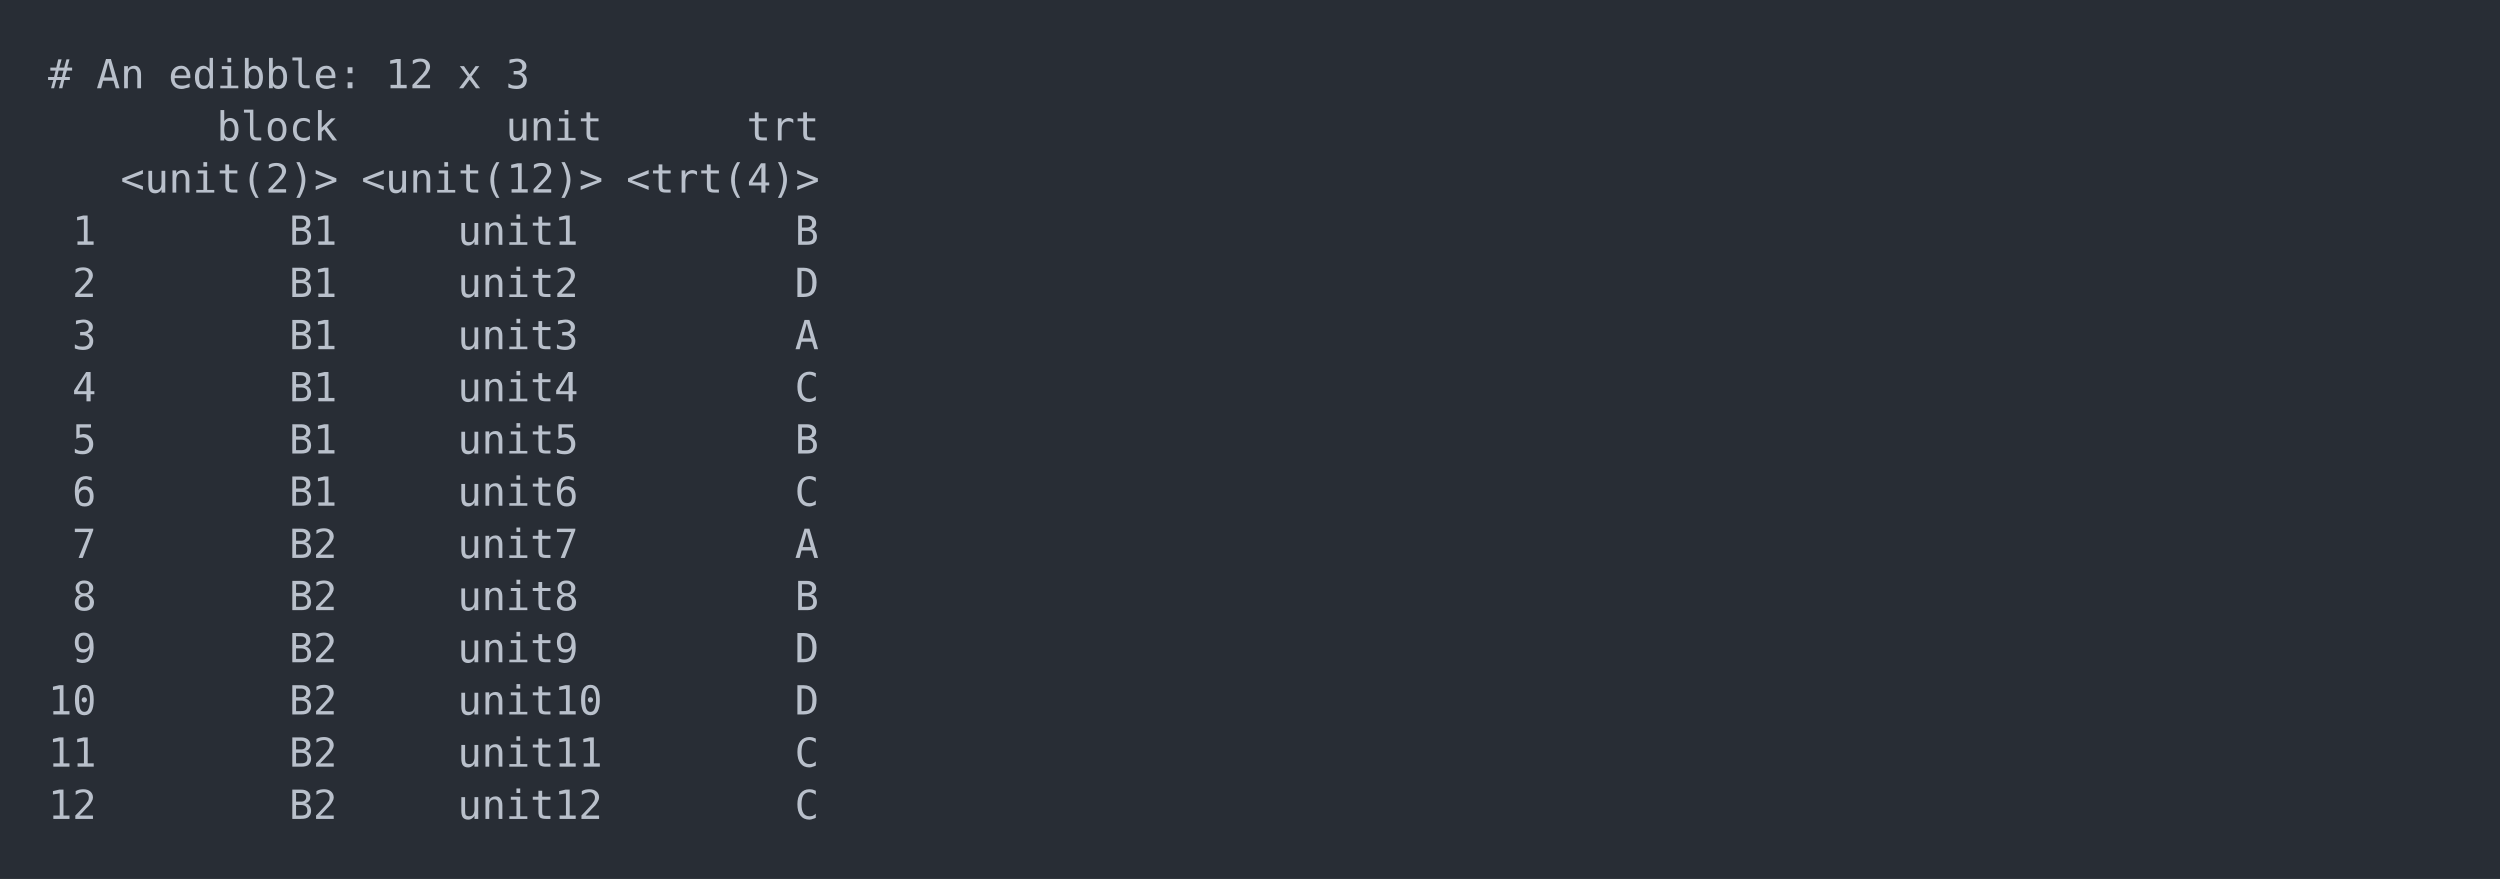
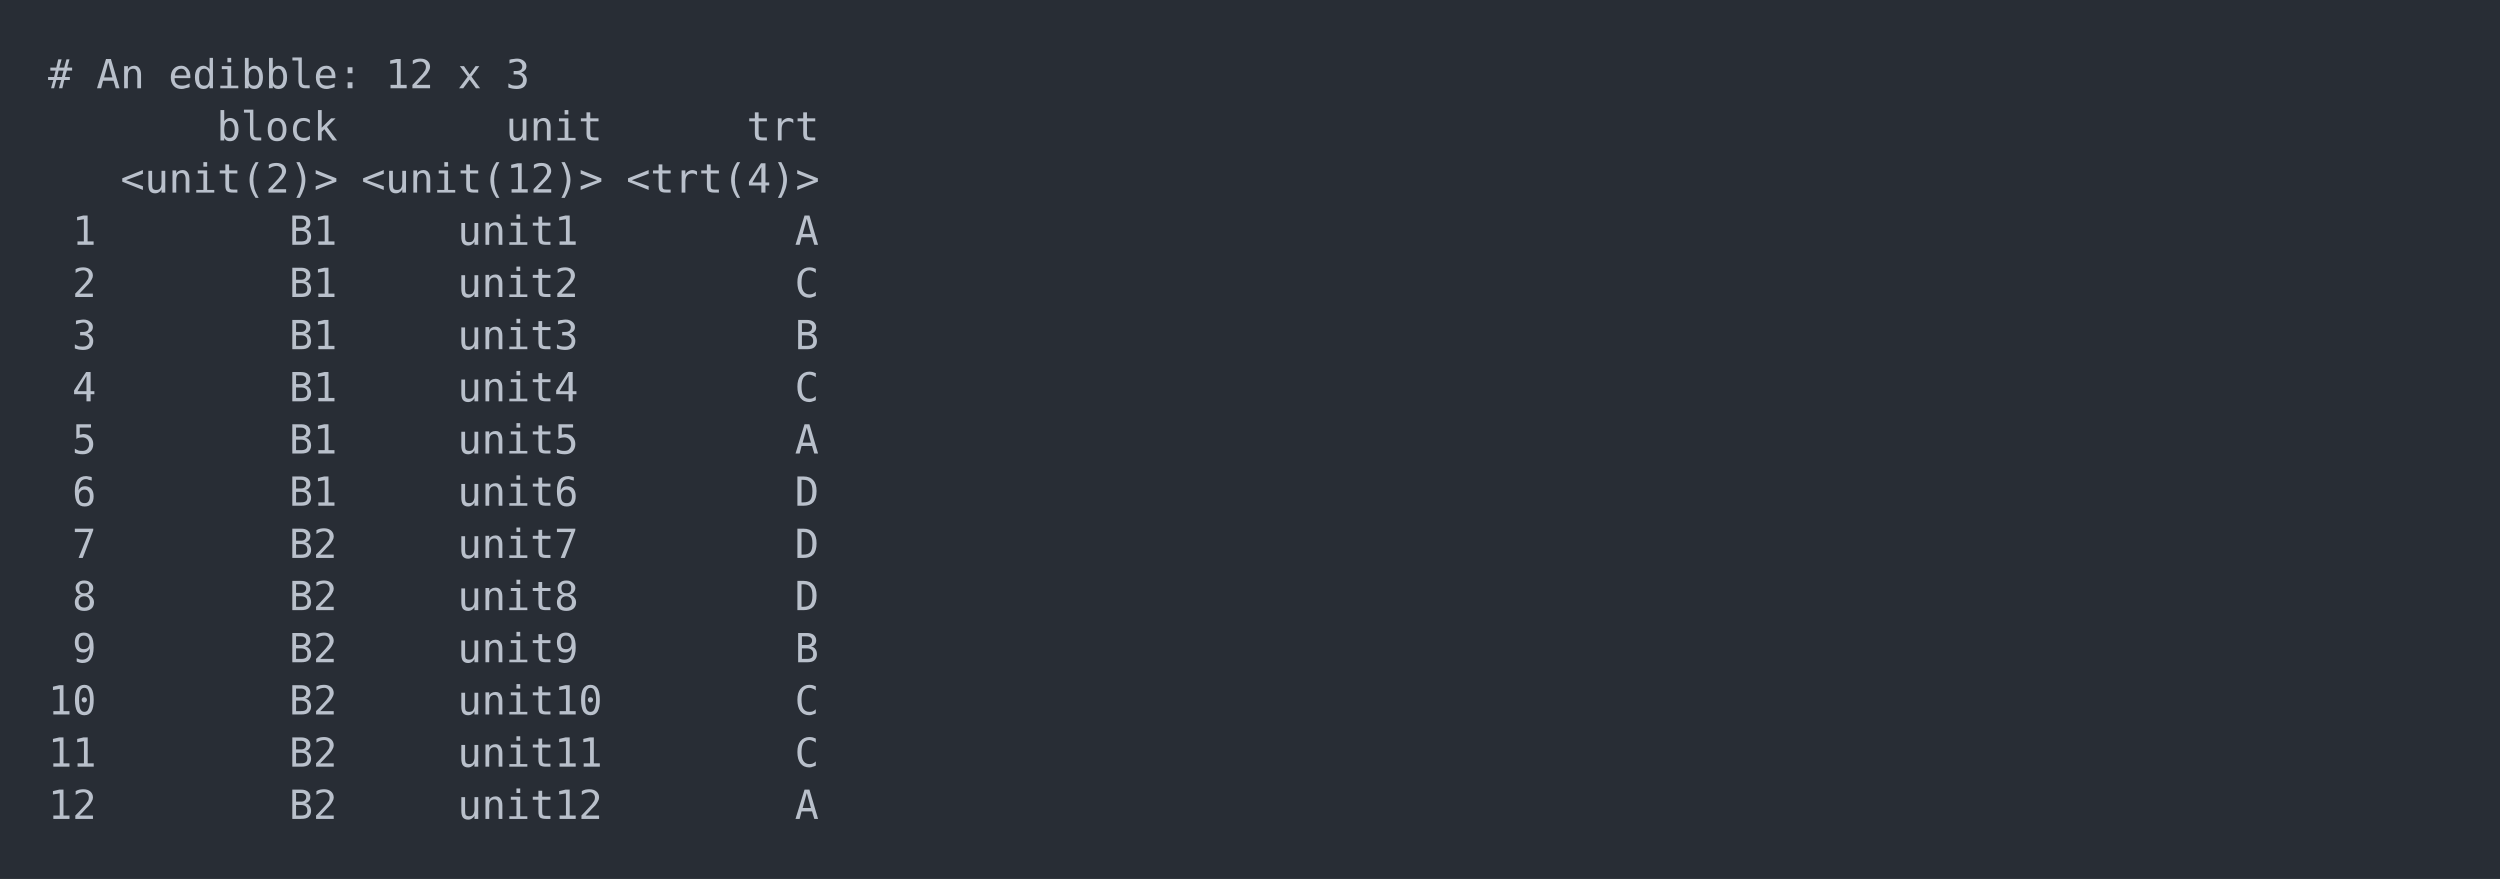
<svg xmlns="http://www.w3.org/2000/svg" xmlns:xlink="http://www.w3.org/1999/xlink" width="1040" height="365.65">
  <rect width="1040" height="365.65" rx="0" ry="0" class="a" />
  <svg height="325.65" viewBox="0 0 100 32.565" width="1000" x="20" y="20">
    <style>.a{fill:rgb(40,45,53)}.b{font-family:'Fira Code',Monaco,Consolas,Menlo,'Bitstream Vera Sans Mono','Powerline Symbols',monospace}.c{fill:transparent}.d{fill:rgb(185,192,203);white-space:pre}</style>
    <g font-family="'Fira Code',Monaco,Consolas,Menlo,'Bitstream Vera Sans Mono','Powerline Symbols',monospace" font-size="1.67" class="b">
      <defs>
        <symbol id="a">
          <rect height="16" width="100" x="0" y="0" class="c" />
        </symbol>
      </defs>
      <rect height="32.565" width="100" class="a" />
      <svg x="0" y="0" width="100">
        <svg x="0">
          <use xlink:href="#a" />
          <text x="0" y="1.67" class="d">#</text>
          <text x="2.004" y="1.67" class="d">An</text>
          <text x="5.01" y="1.67" class="d">edibble:</text>
          <text x="14.028" y="1.67" class="d">12</text>
          <text x="17.034" y="1.67" class="d">x</text>
          <text x="19.038" y="1.67" class="d">3</text>
          <text x="7.014" y="3.841" class="d">block</text>
          <text x="19.038" y="3.841" class="d">unit</text>
          <text x="29.058" y="3.841" class="d">trt</text>
          <text x="3.006" y="6.012" class="d">&lt;unit(2)&gt;</text>
          <text x="13.026" y="6.012" class="d">&lt;unit(12)&gt;</text>
          <text x="24.048" y="6.012" class="d">&lt;trt(4)&gt;</text>
          <text x="1.002" y="8.183" class="d">1</text>
          <text x="10.02" y="8.183" class="d">B1</text>
          <text x="17.034" y="8.183" class="d">unit1</text>
-           <text x="31.062" y="8.183" class="d">B</text>
+           <text x="31.062" y="8.183" class="d">A</text>
          <text x="1.002" y="10.354" class="d">2</text>
          <text x="10.02" y="10.354" class="d">B1</text>
          <text x="17.034" y="10.354" class="d">unit2</text>
-           <text x="31.062" y="10.354" class="d">D</text>
+           <text x="31.062" y="10.354" class="d">C</text>
          <text x="1.002" y="12.525" class="d">3</text>
          <text x="10.02" y="12.525" class="d">B1</text>
          <text x="17.034" y="12.525" class="d">unit3</text>
-           <text x="31.062" y="12.525" class="d">A</text>
+           <text x="31.062" y="12.525" class="d">B</text>
          <text x="1.002" y="14.696" class="d">4</text>
          <text x="10.02" y="14.696" class="d">B1</text>
          <text x="17.034" y="14.696" class="d">unit4</text>
          <text x="31.062" y="14.696" class="d">C</text>
          <text x="1.002" y="16.867" class="d">5</text>
          <text x="10.02" y="16.867" class="d">B1</text>
          <text x="17.034" y="16.867" class="d">unit5</text>
-           <text x="31.062" y="16.867" class="d">B</text>
+           <text x="31.062" y="16.867" class="d">A</text>
          <text x="1.002" y="19.038" class="d">6</text>
          <text x="10.02" y="19.038" class="d">B1</text>
          <text x="17.034" y="19.038" class="d">unit6</text>
-           <text x="31.062" y="19.038" class="d">C</text>
+           <text x="31.062" y="19.038" class="d">D</text>
          <text x="1.002" y="21.209" class="d">7</text>
          <text x="10.02" y="21.209" class="d">B2</text>
          <text x="17.034" y="21.209" class="d">unit7</text>
-           <text x="31.062" y="21.209" class="d">A</text>
+           <text x="31.062" y="21.209" class="d">D</text>
          <text x="1.002" y="23.38" class="d">8</text>
          <text x="10.02" y="23.38" class="d">B2</text>
          <text x="17.034" y="23.38" class="d">unit8</text>
-           <text x="31.062" y="23.38" class="d">B</text>
+           <text x="31.062" y="23.38" class="d">D</text>
          <text x="1.002" y="25.551" class="d">9</text>
          <text x="10.02" y="25.551" class="d">B2</text>
          <text x="17.034" y="25.551" class="d">unit9</text>
-           <text x="31.062" y="25.551" class="d">D</text>
+           <text x="31.062" y="25.551" class="d">B</text>
          <text x="0" y="27.722" class="d">10</text>
          <text x="10.02" y="27.722" class="d">B2</text>
          <text x="17.034" y="27.722" class="d">unit10</text>
-           <text x="31.062" y="27.722" class="d">D</text>
+           <text x="31.062" y="27.722" class="d">C</text>
          <text x="0" y="29.893" class="d">11</text>
          <text x="10.02" y="29.893" class="d">B2</text>
          <text x="17.034" y="29.893" class="d">unit11</text>
          <text x="31.062" y="29.893" class="d">C</text>
          <text x="0" y="32.064" class="d">12</text>
          <text x="10.02" y="32.064" class="d">B2</text>
          <text x="17.034" y="32.064" class="d">unit12</text>
-           <text x="31.062" y="32.064" class="d">C</text>
+           <text x="31.062" y="32.064" class="d">A</text>
        </svg>
      </svg>
    </g>
  </svg>
</svg>
